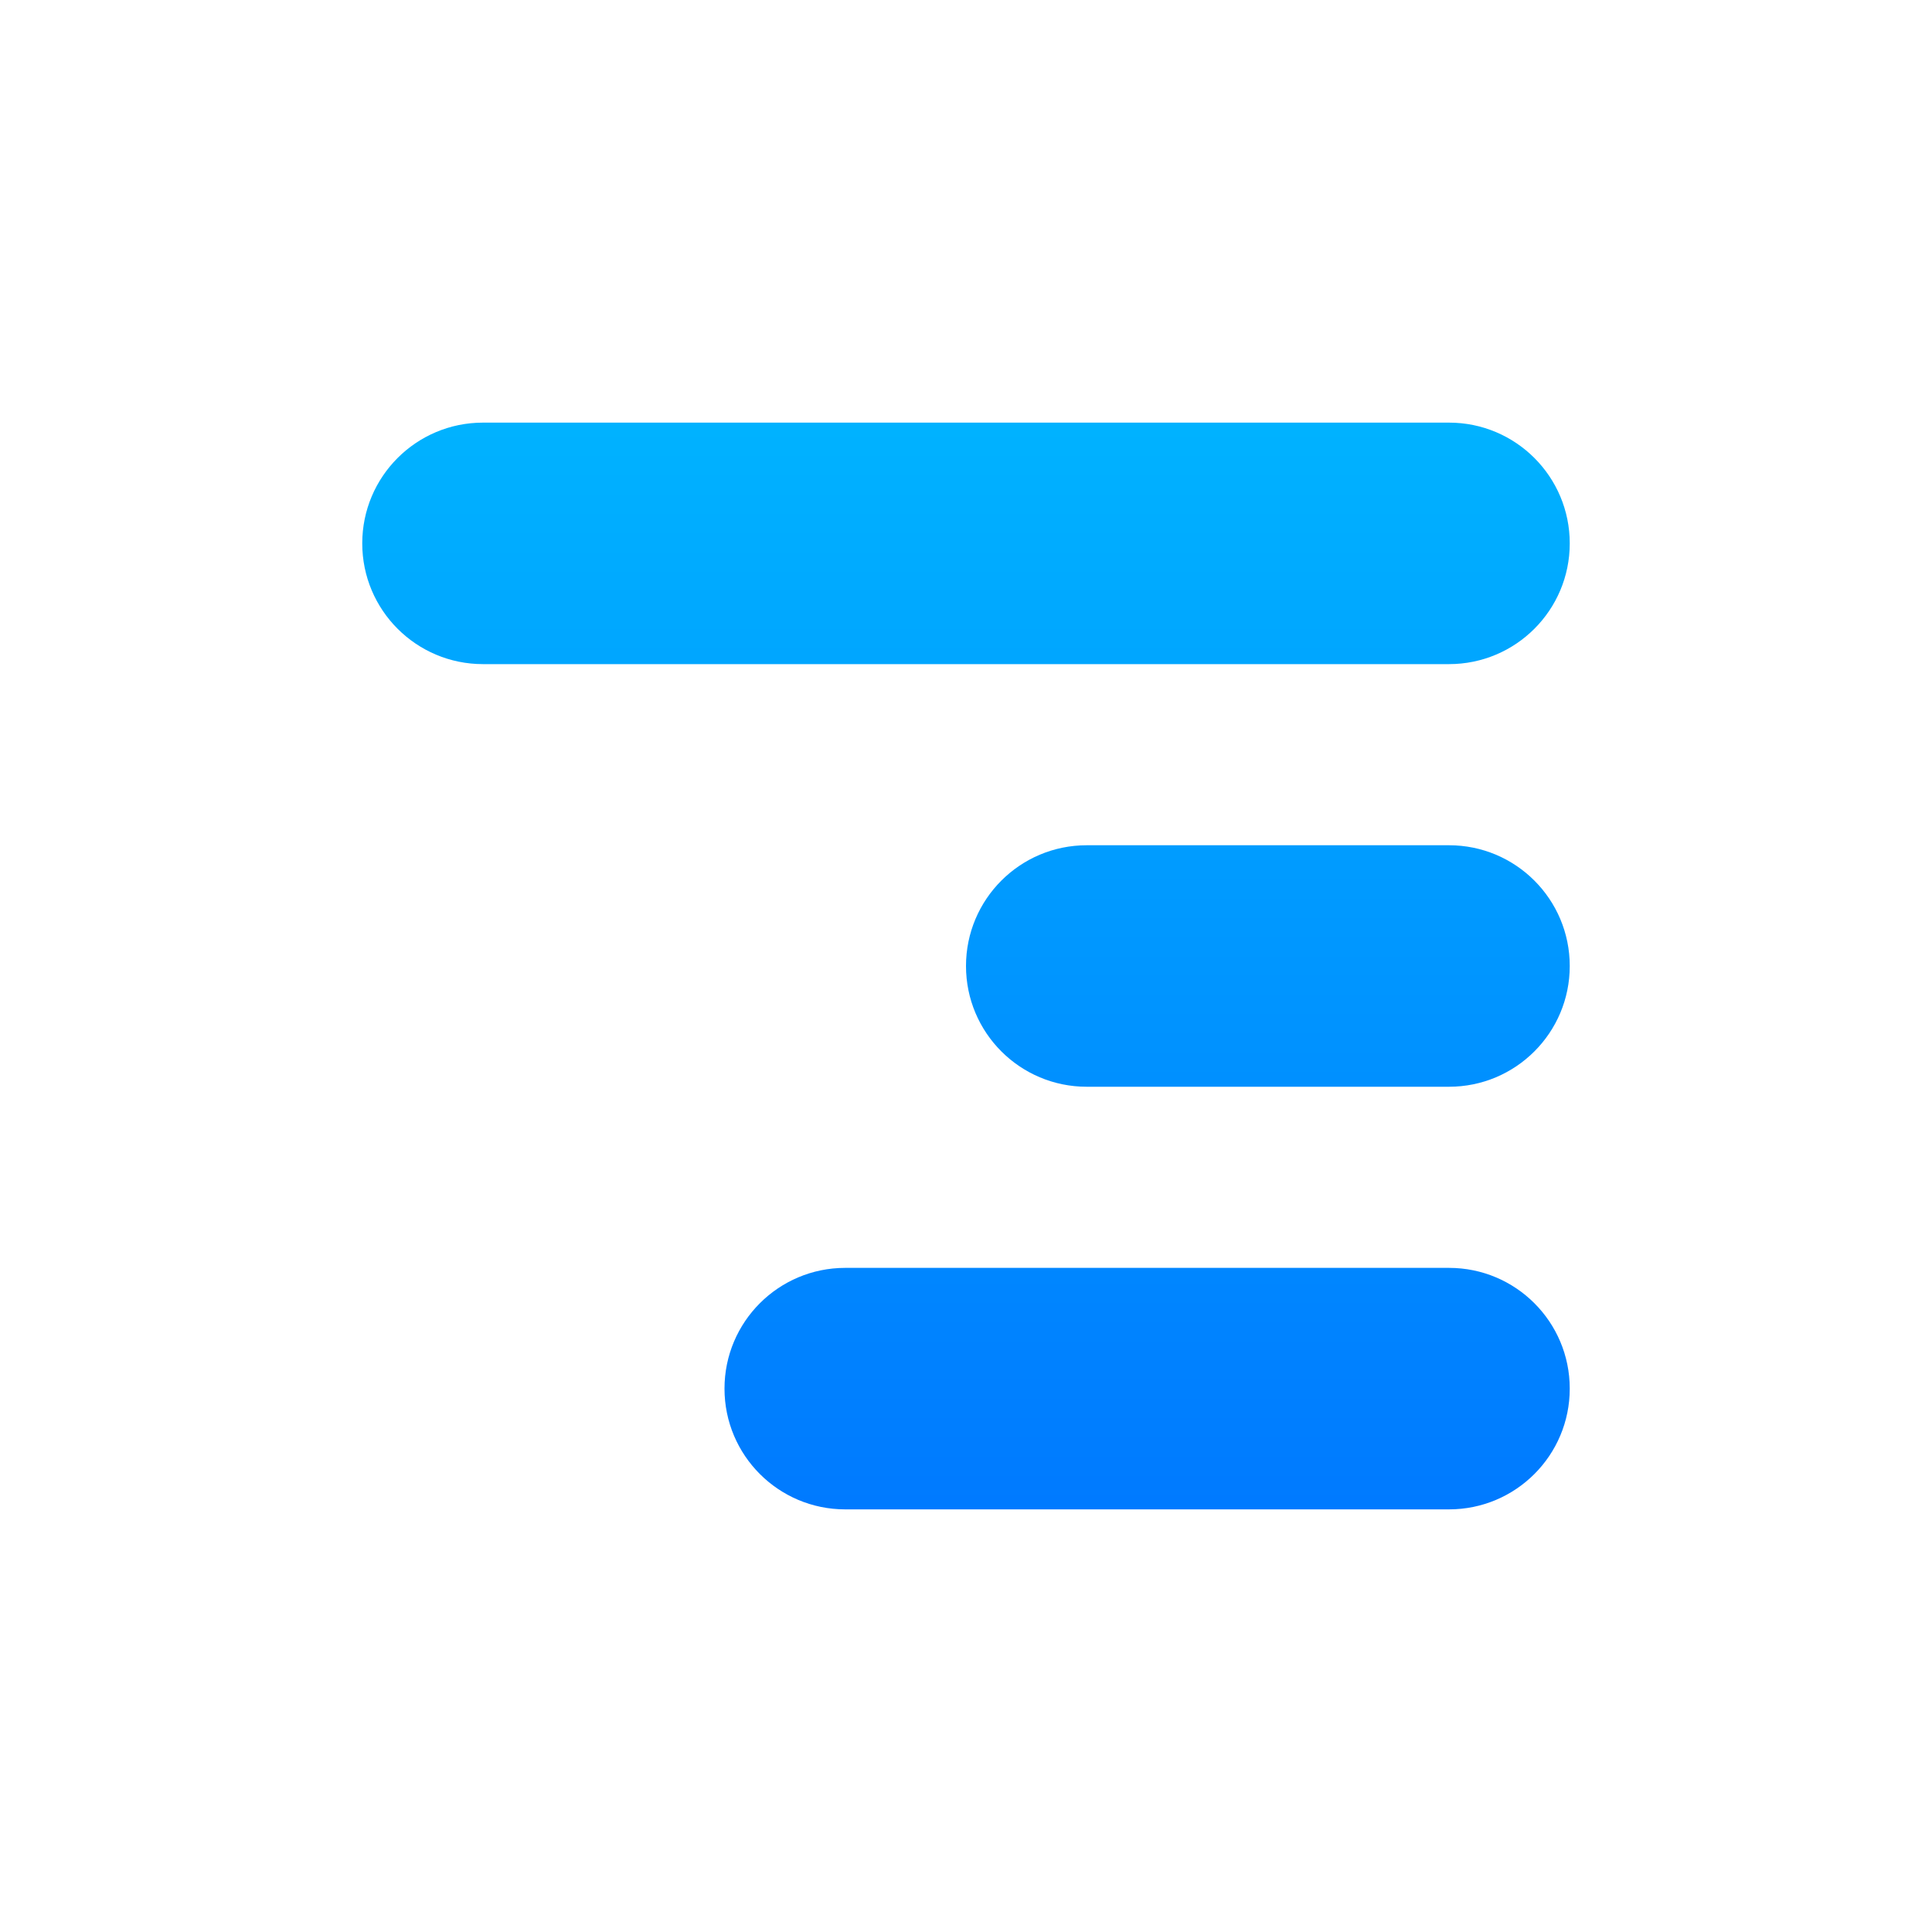
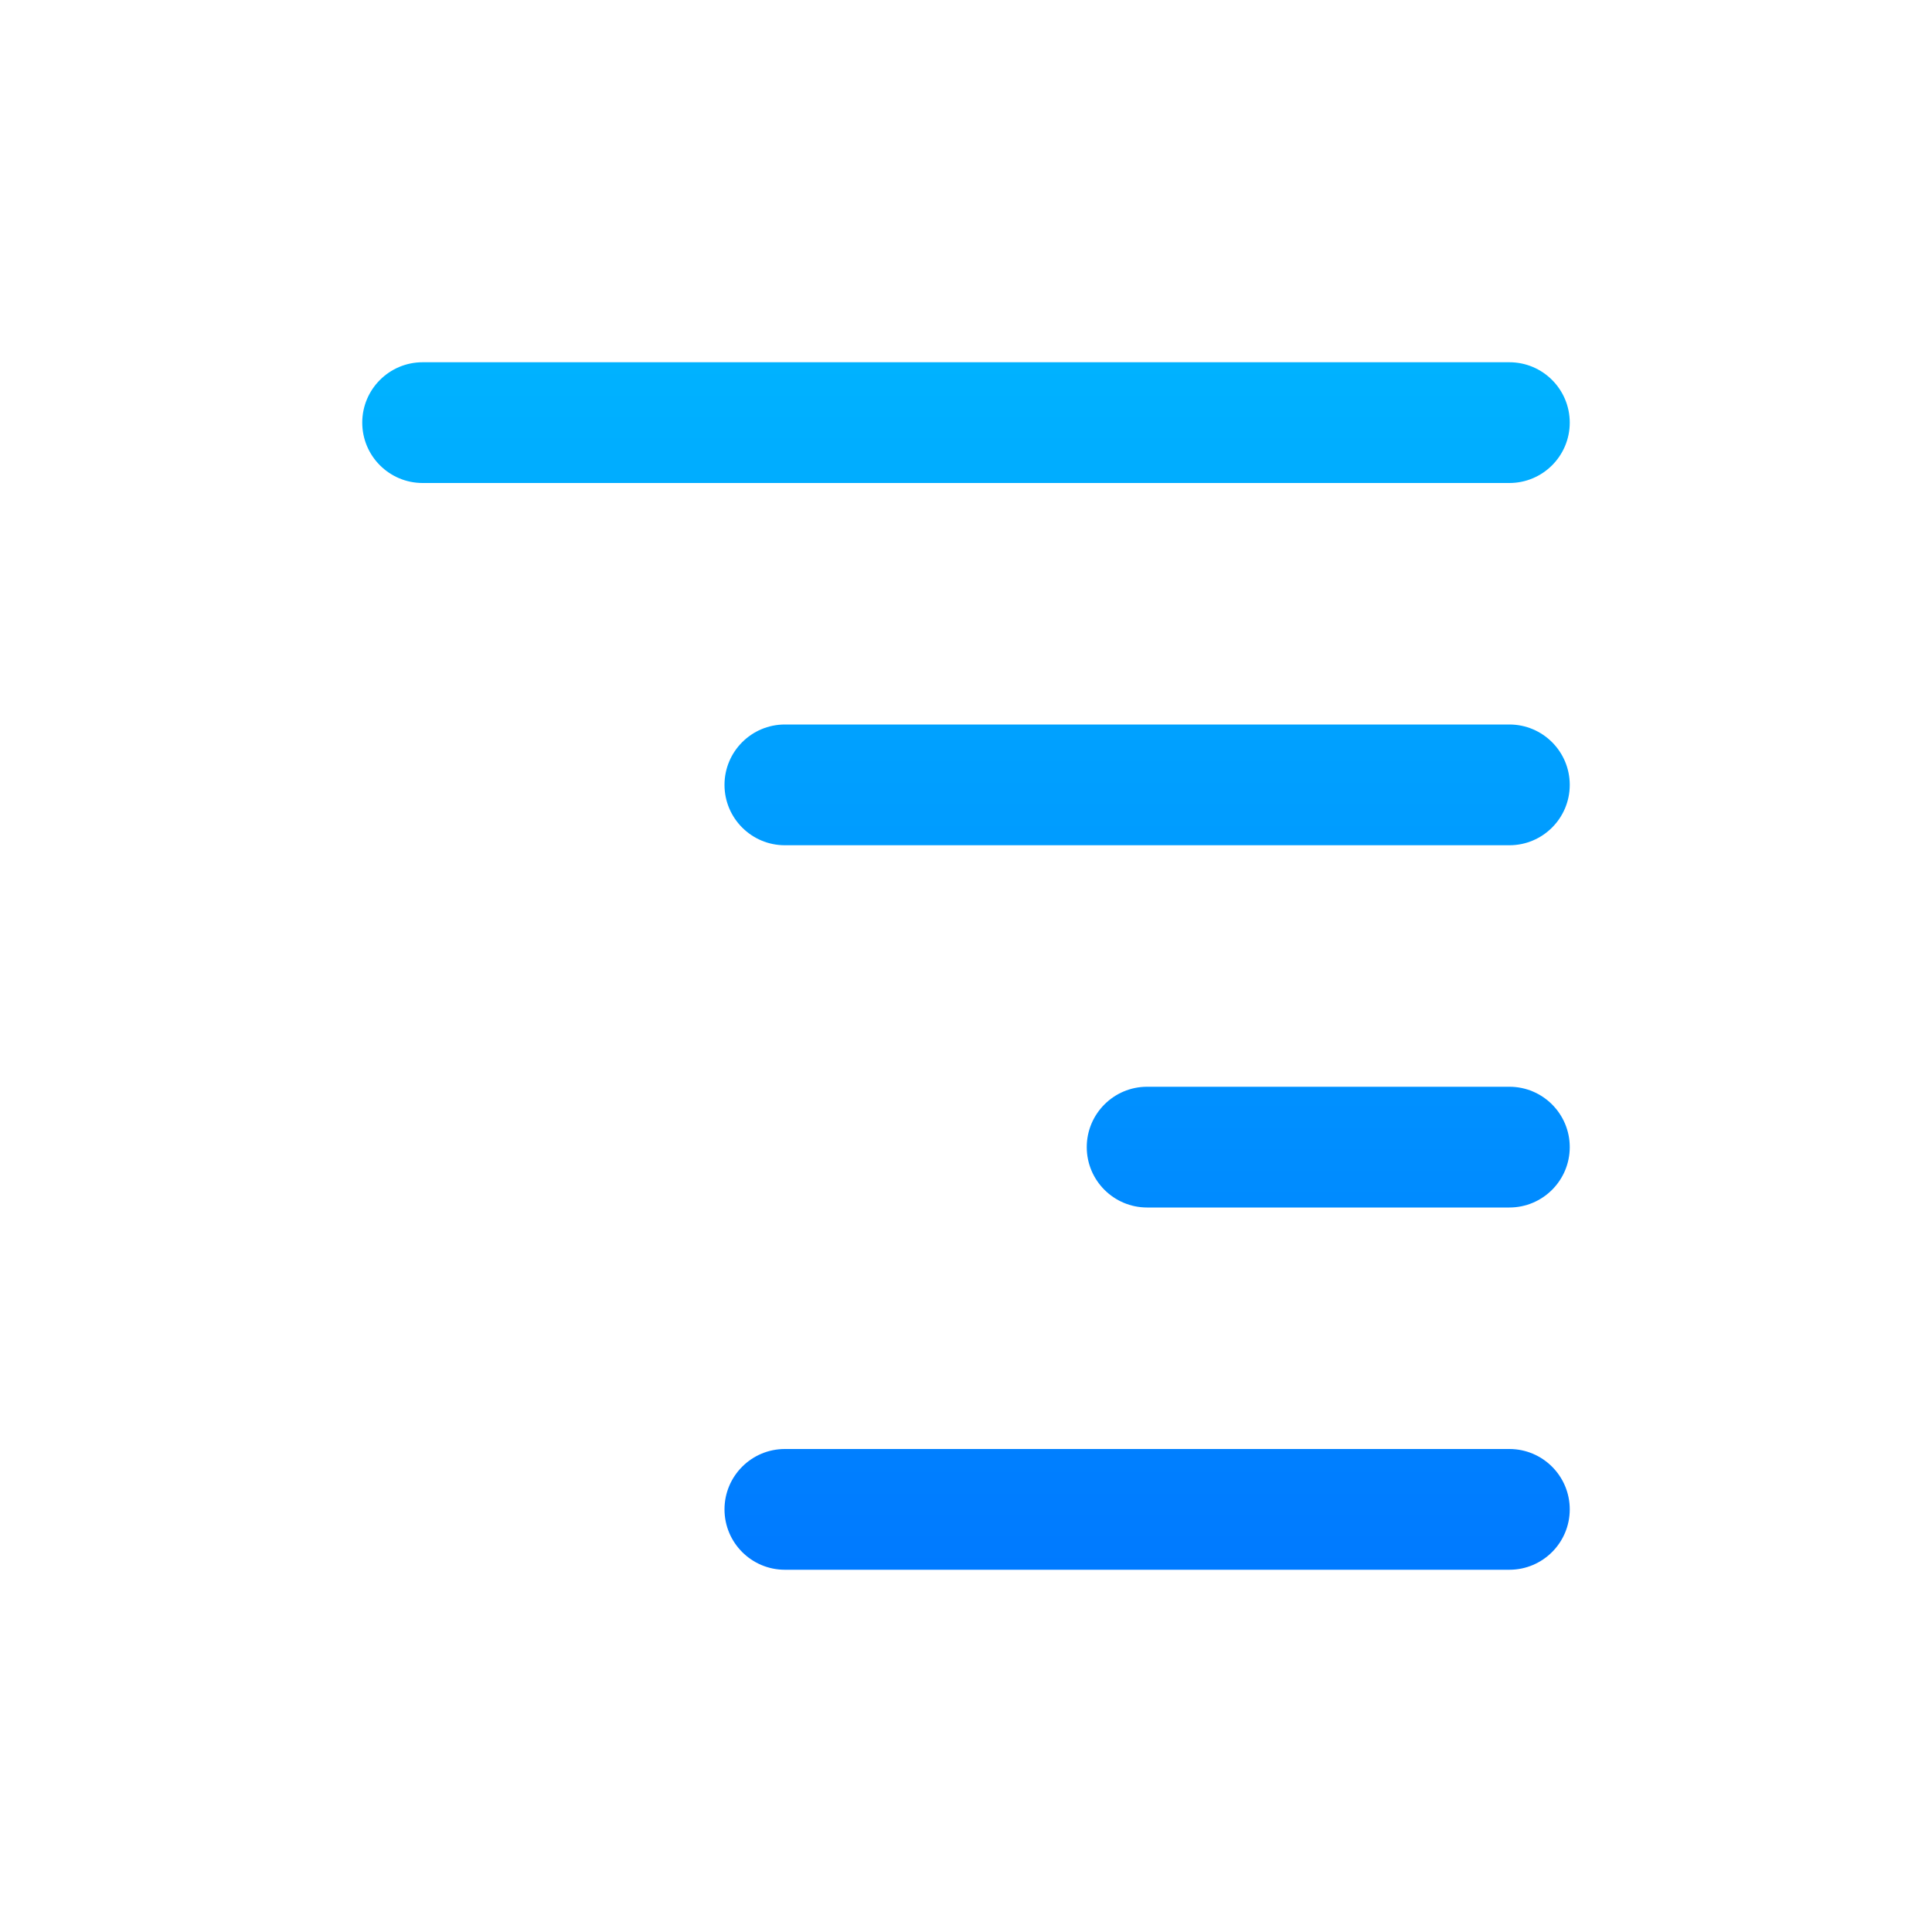
<svg xmlns="http://www.w3.org/2000/svg" width="32px" height="32px" viewBox="0 0 32 32" version="1.1">
  <defs>
    <linearGradient x1="50%" y1="0%" x2="50%" y2="100%" id="linearGradient-1">
      <stop stop-color="#00B2FF" offset="0%" />
      <stop stop-color="#007AFF" offset="100%" />
    </linearGradient>
  </defs>
  <g id="btn-style-text-align-right-highlighted" stroke="none" stroke-width="1" fill="none" fill-rule="evenodd">
-     <path d="M24,21 C25.105,21 26,21.895 26,23 C26,24.105 25.105,25 24,25 L14,25 C12.895,25 12,24.105 12,23 C12,21.895 12.895,21 14,21 L24,21 Z M24,14 C25.105,14 26,14.895 26,16 C26,17.105 25.105,18 24,18 L18,18 C16.895,18 16,17.105 16,16 C16,14.895 16.895,14 18,14 L24,14 Z M24,7 C25.105,7 26,7.895 26,9 C26,10.105 25.105,11 24,11 L8,11 C6.895,11 6,10.105 6,9 C6,7.895 6.895,7 8,7 L24,7 Z" id="Combined-Shape" fill="url(#linearGradient-1)" />
+     <path d="M19,24 C19.552,24 20,24.448 20,25 C20,25.552 19.552,26 19,26 L7,26 C6.448,26 6,25.552 6,25 C6,24.448 6.448,24 7,24 L19,24 Z M13,18 C13.552,18 14,18.448 14,19 C14,19.552 13.552,20 13,20 L7,20 C6.448,20 6,19.552 6,19 C6,18.448 6.448,18 7,18 L13,18 Z M19,12 C19.552,12 20,12.448 20,13 C20,13.552 19.552,14 19,14 L7,14 C6.448,14 6,13.552 6,13 C6,12.448 6.448,12 7,12 L19,12 Z M25,6 C25.552,6 26,6.448 26,7 C26,7.552 25.552,8 25,8 L7,8 C6.448,8 6,7.552 6,7 C6,6.448 6.448,6 7,6 L25,6 Z" id="Combined-Shape" fill="url(#linearGradient-1)" transform="translate(16, 16) scale(-1, 1) translate(-16, -16) " />
  </g>
</svg>
